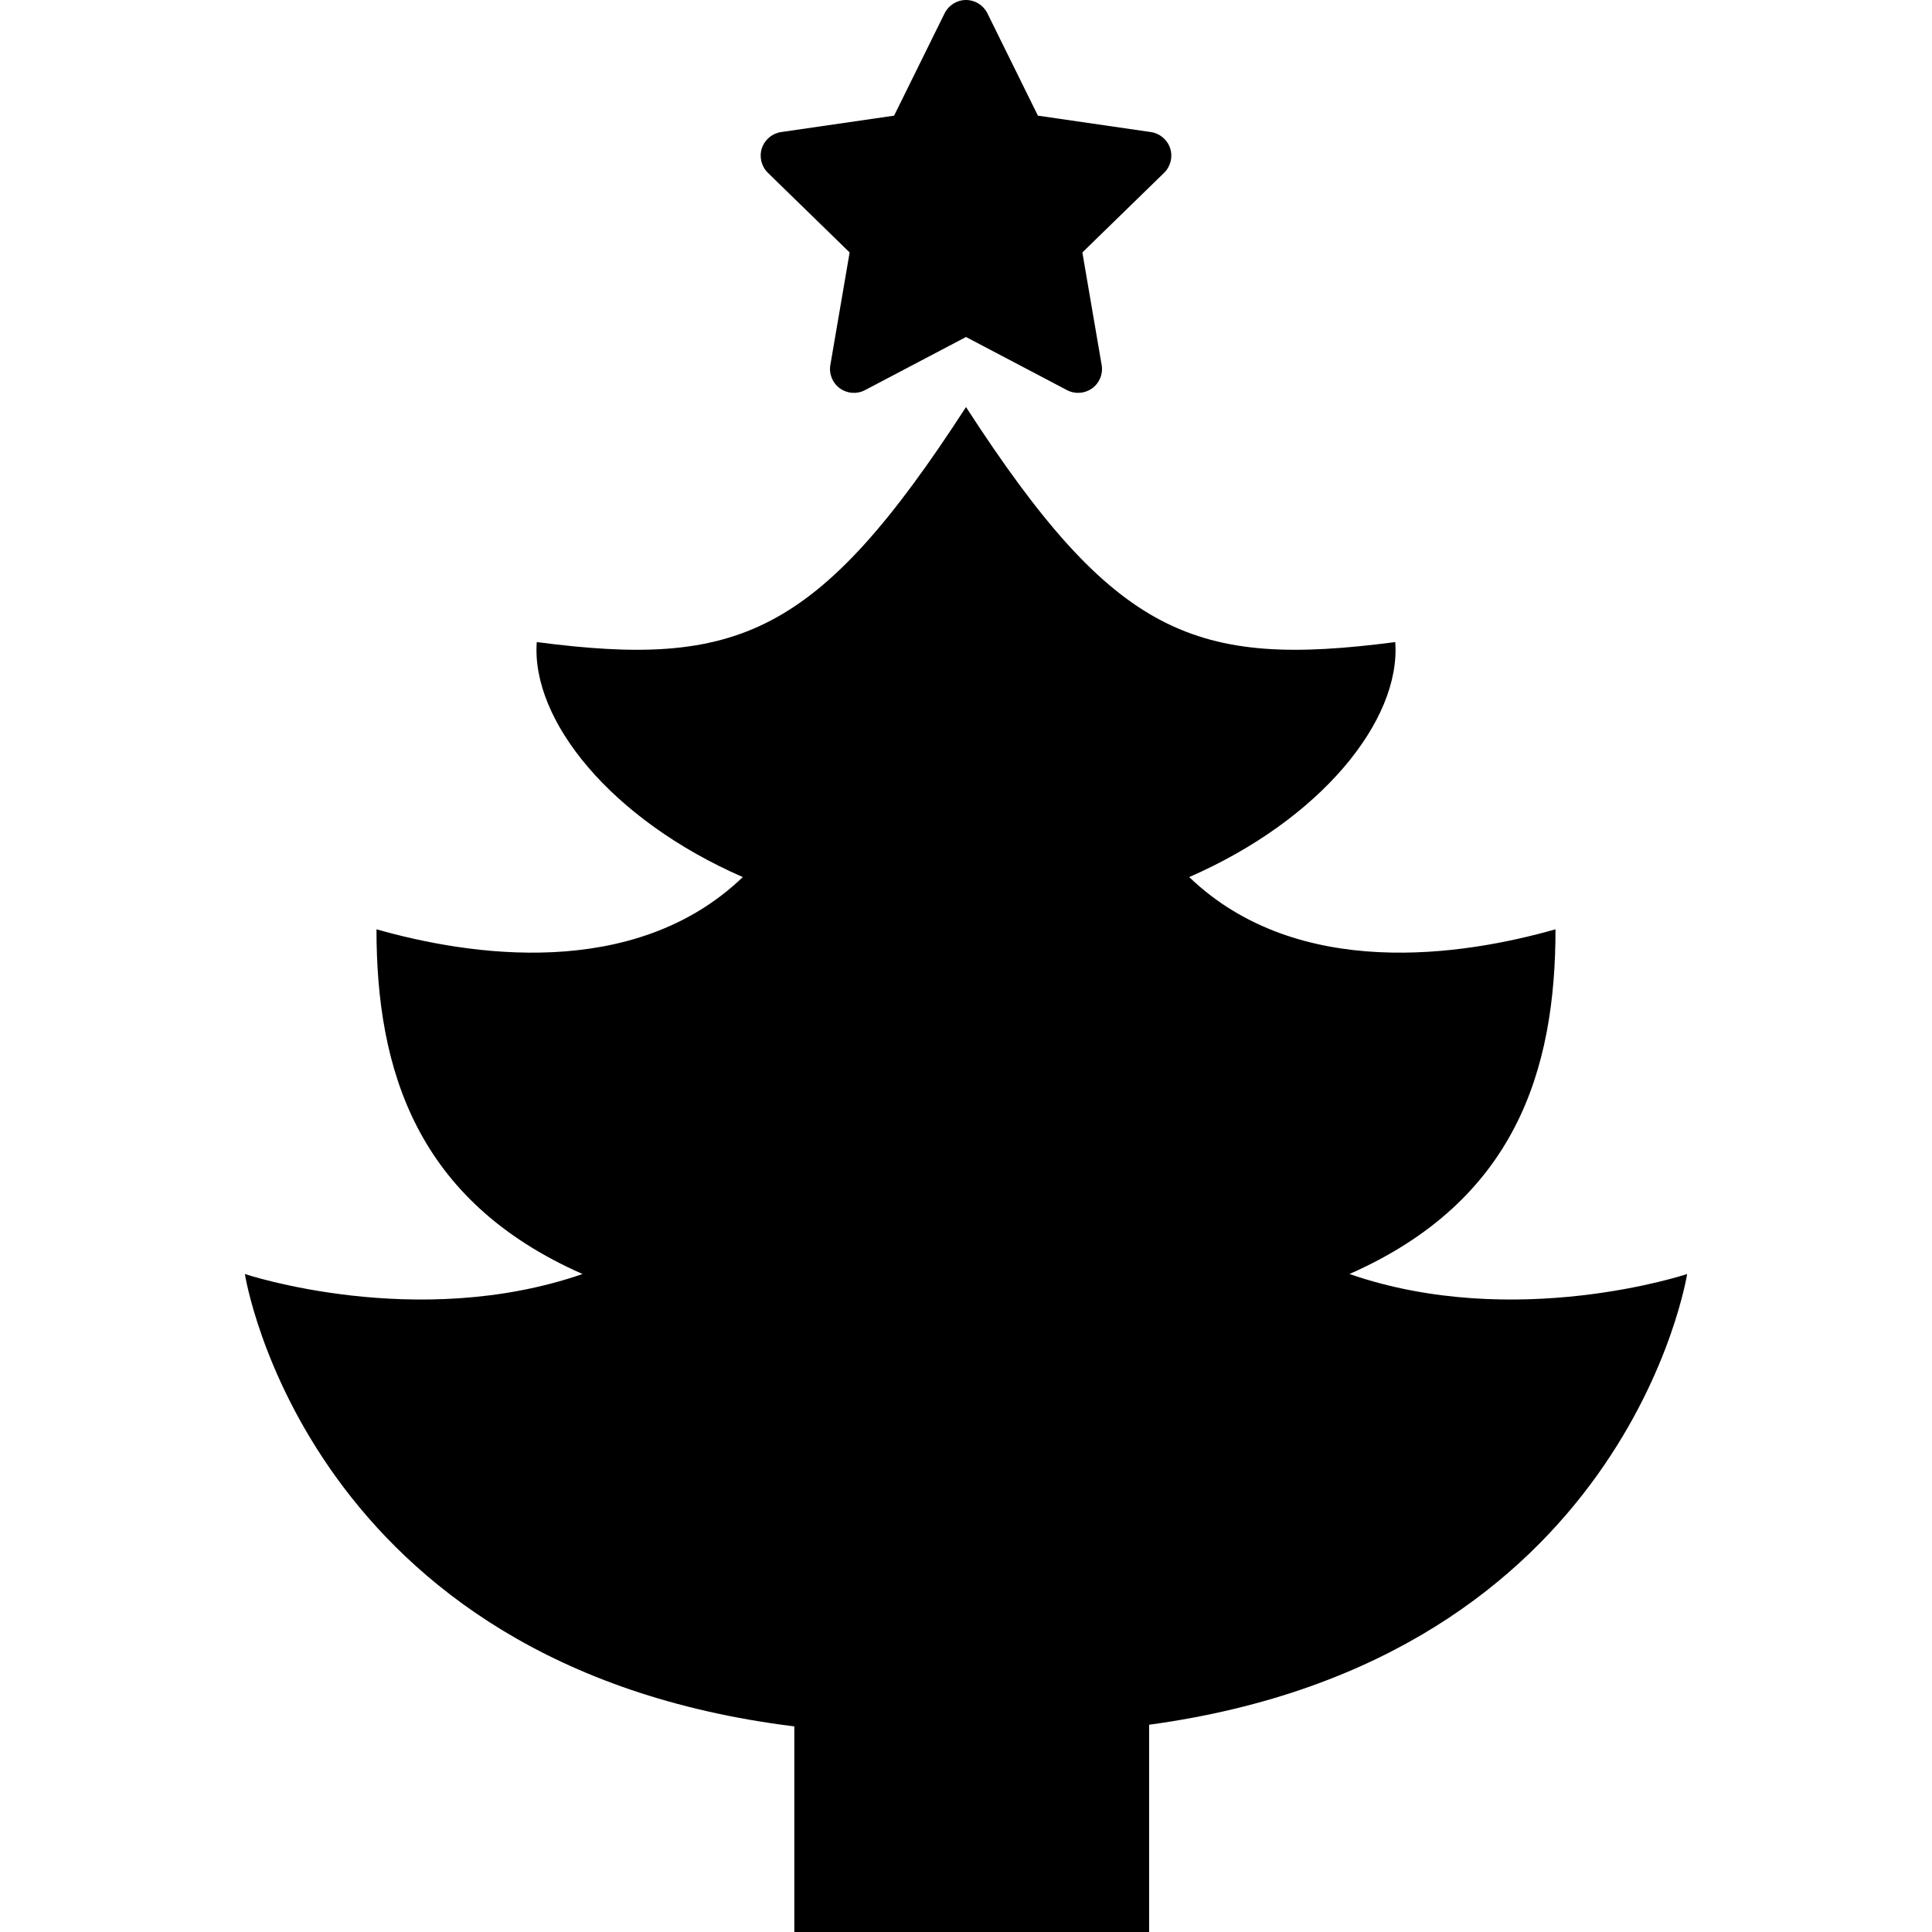
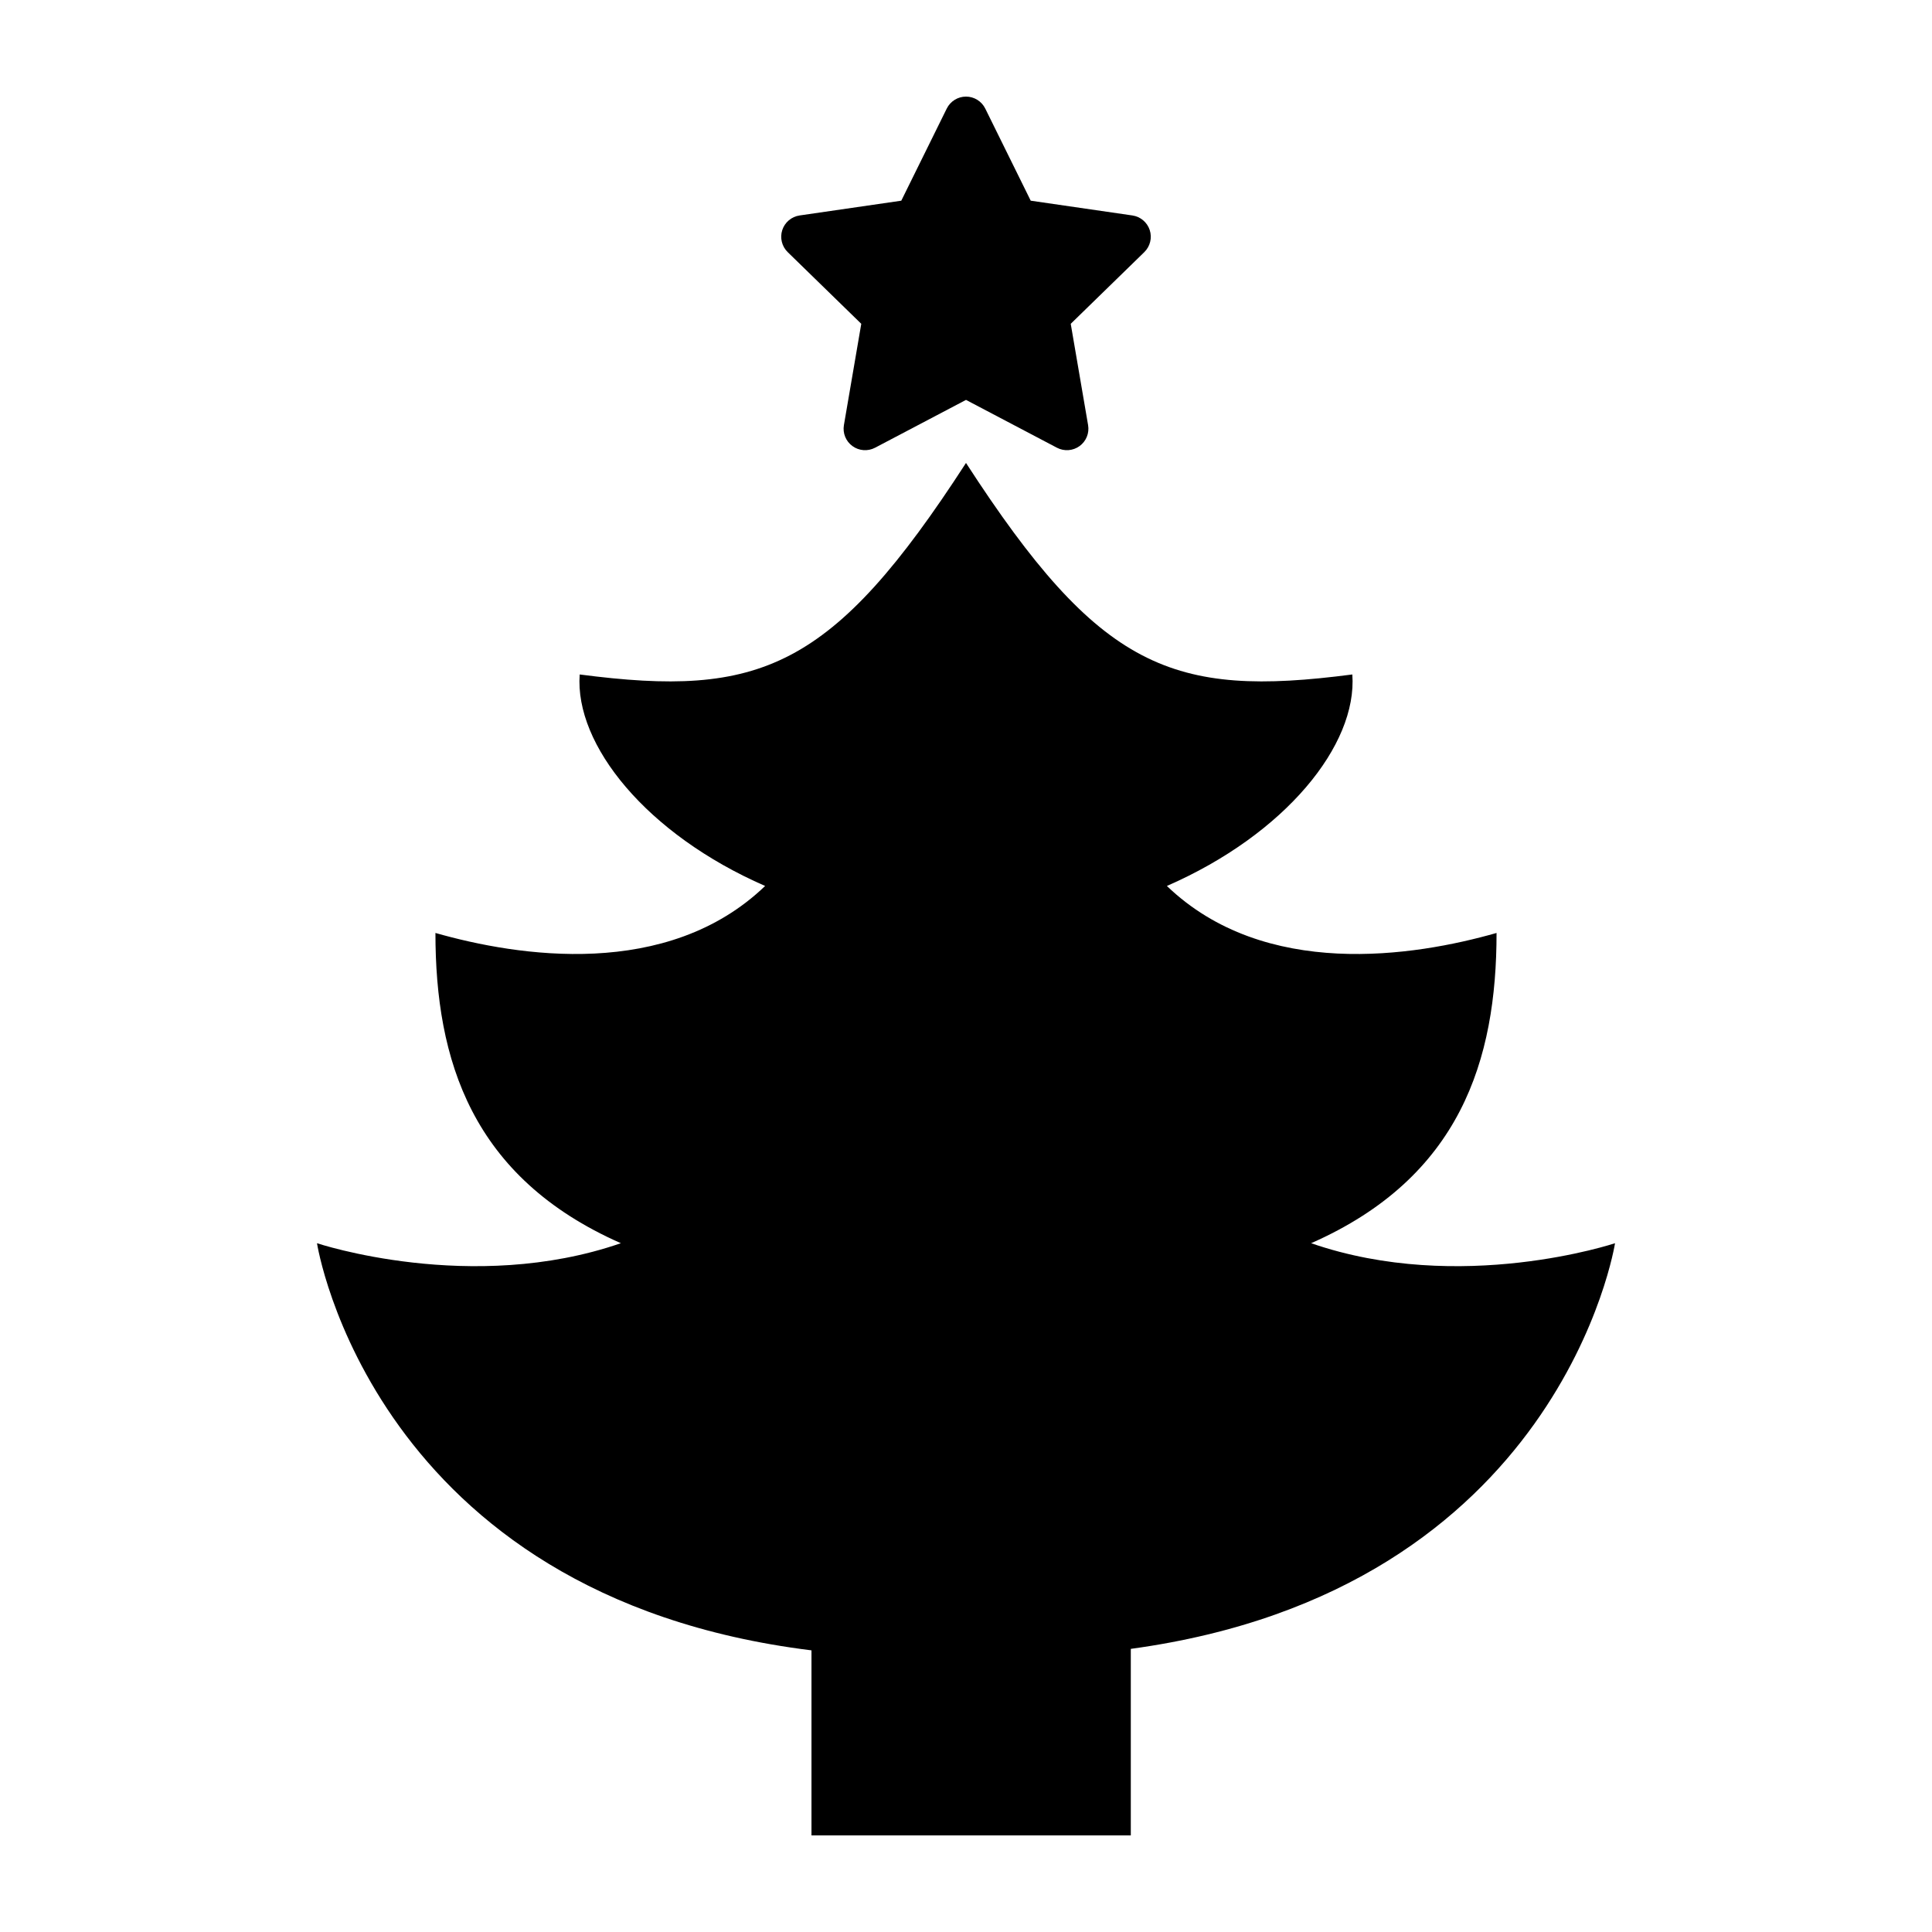
<svg xmlns="http://www.w3.org/2000/svg" viewBox="0 0 15 15" xml:space="preserve" width="15" height="15">
-   <g transform="translate(0 0) scale(0.029297)">
-     <g>
-       <path d="M447.107,337.625c0,0-45.506,15.215-89.488,0c43.982-19.385,54.604-53.977,54.604-91.354c-24.272,6.924-68.246,13.846-97.072-13.838c34.885-15.223,56.119-41.523,54.604-62.276c-53.085,6.924-74.315-1.376-113.756-62.284c-39.43,60.908-60.668,69.208-113.752,62.284c-1.52,20.754,19.719,47.054,54.604,62.276c-28.825,27.684-72.8,20.762-97.08,13.838c0,37.377,10.625,71.969,54.604,91.354c-43.979,15.215-89.481,0-89.481,0S81.02,441.514,210.5,457.51V512h47.005h47.021v-54.929C431.18,439.819,447.107,337.625,447.107,337.625z" fill="#000000" />
-       <path d="M225.161,66.903L220.05,96.73c-0.411,2.37,0.566,4.765,2.513,6.174c1.947,1.418,4.528,1.604,6.658,0.488l26.781-14.083l26.776,14.083c2.13,1.116,4.712,0.929,6.662-0.488c1.943-1.409,2.92-3.804,2.509-6.174l-5.111-29.827l21.666-21.111c1.722-1.686,2.338-4.203,1.6-6.484c-0.745-2.288-2.724-3.958-5.103-4.309l-29.945-4.349l-13.39-27.131C260.6,1.369,258.405,0,256.002,0c-2.407,0-4.602,1.369-5.669,3.519l-13.39,27.131l-29.945,4.349c-2.378,0.35-4.357,2.02-5.103,4.309c-0.737,2.281-0.122,4.798,1.6,6.484L225.161,66.903z" fill="#000000" />
+   <g data-fotoshi-normalized="inset-0.90" transform="translate(7.5 7.5) scale(0.9) translate(-7.5 -7.5)">
+     <g transform="translate(0 0) scale(0.029297)">
+       <g>
+         <path d="M447.107,337.625c0,0-45.506,15.215-89.488,0c43.982-19.385,54.604-53.977,54.604-91.354c-24.272,6.924-68.246,13.846-97.072-13.838c34.885-15.223,56.119-41.523,54.604-62.276c-53.085,6.924-74.315-1.376-113.756-62.284c-39.43,60.908-60.668,69.208-113.752,62.284c-1.52,20.754,19.719,47.054,54.604,62.276c-28.825,27.684-72.8,20.762-97.08,13.838c0,37.377,10.625,71.969,54.604,91.354c-43.979,15.215-89.481,0-89.481,0S81.02,441.514,210.5,457.51V512h47.005h47.021v-54.929C431.18,439.819,447.107,337.625,447.107,337.625z" fill="#000000" />
+         <path d="M225.161,66.903L220.05,96.73c-0.411,2.37,0.566,4.765,2.513,6.174c1.947,1.418,4.528,1.604,6.658,0.488l26.781-14.083l26.776,14.083c2.13,1.116,4.712,0.929,6.662-0.488c1.943-1.409,2.92-3.804,2.509-6.174l-5.111-29.827l21.666-21.111c1.722-1.686,2.338-4.203,1.6-6.484c-0.745-2.288-2.724-3.958-5.103-4.309l-29.945-4.349l-13.39-27.131C260.6,1.369,258.405,0,256.002,0c-2.407,0-4.602,1.369-5.669,3.519l-13.39,27.131l-29.945,4.349c-2.378,0.35-4.357,2.02-5.103,4.309c-0.737,2.281-0.122,4.798,1.6,6.484L225.161,66.903z" fill="#000000" />
+       </g>
    </g>
  </g>
</svg>
